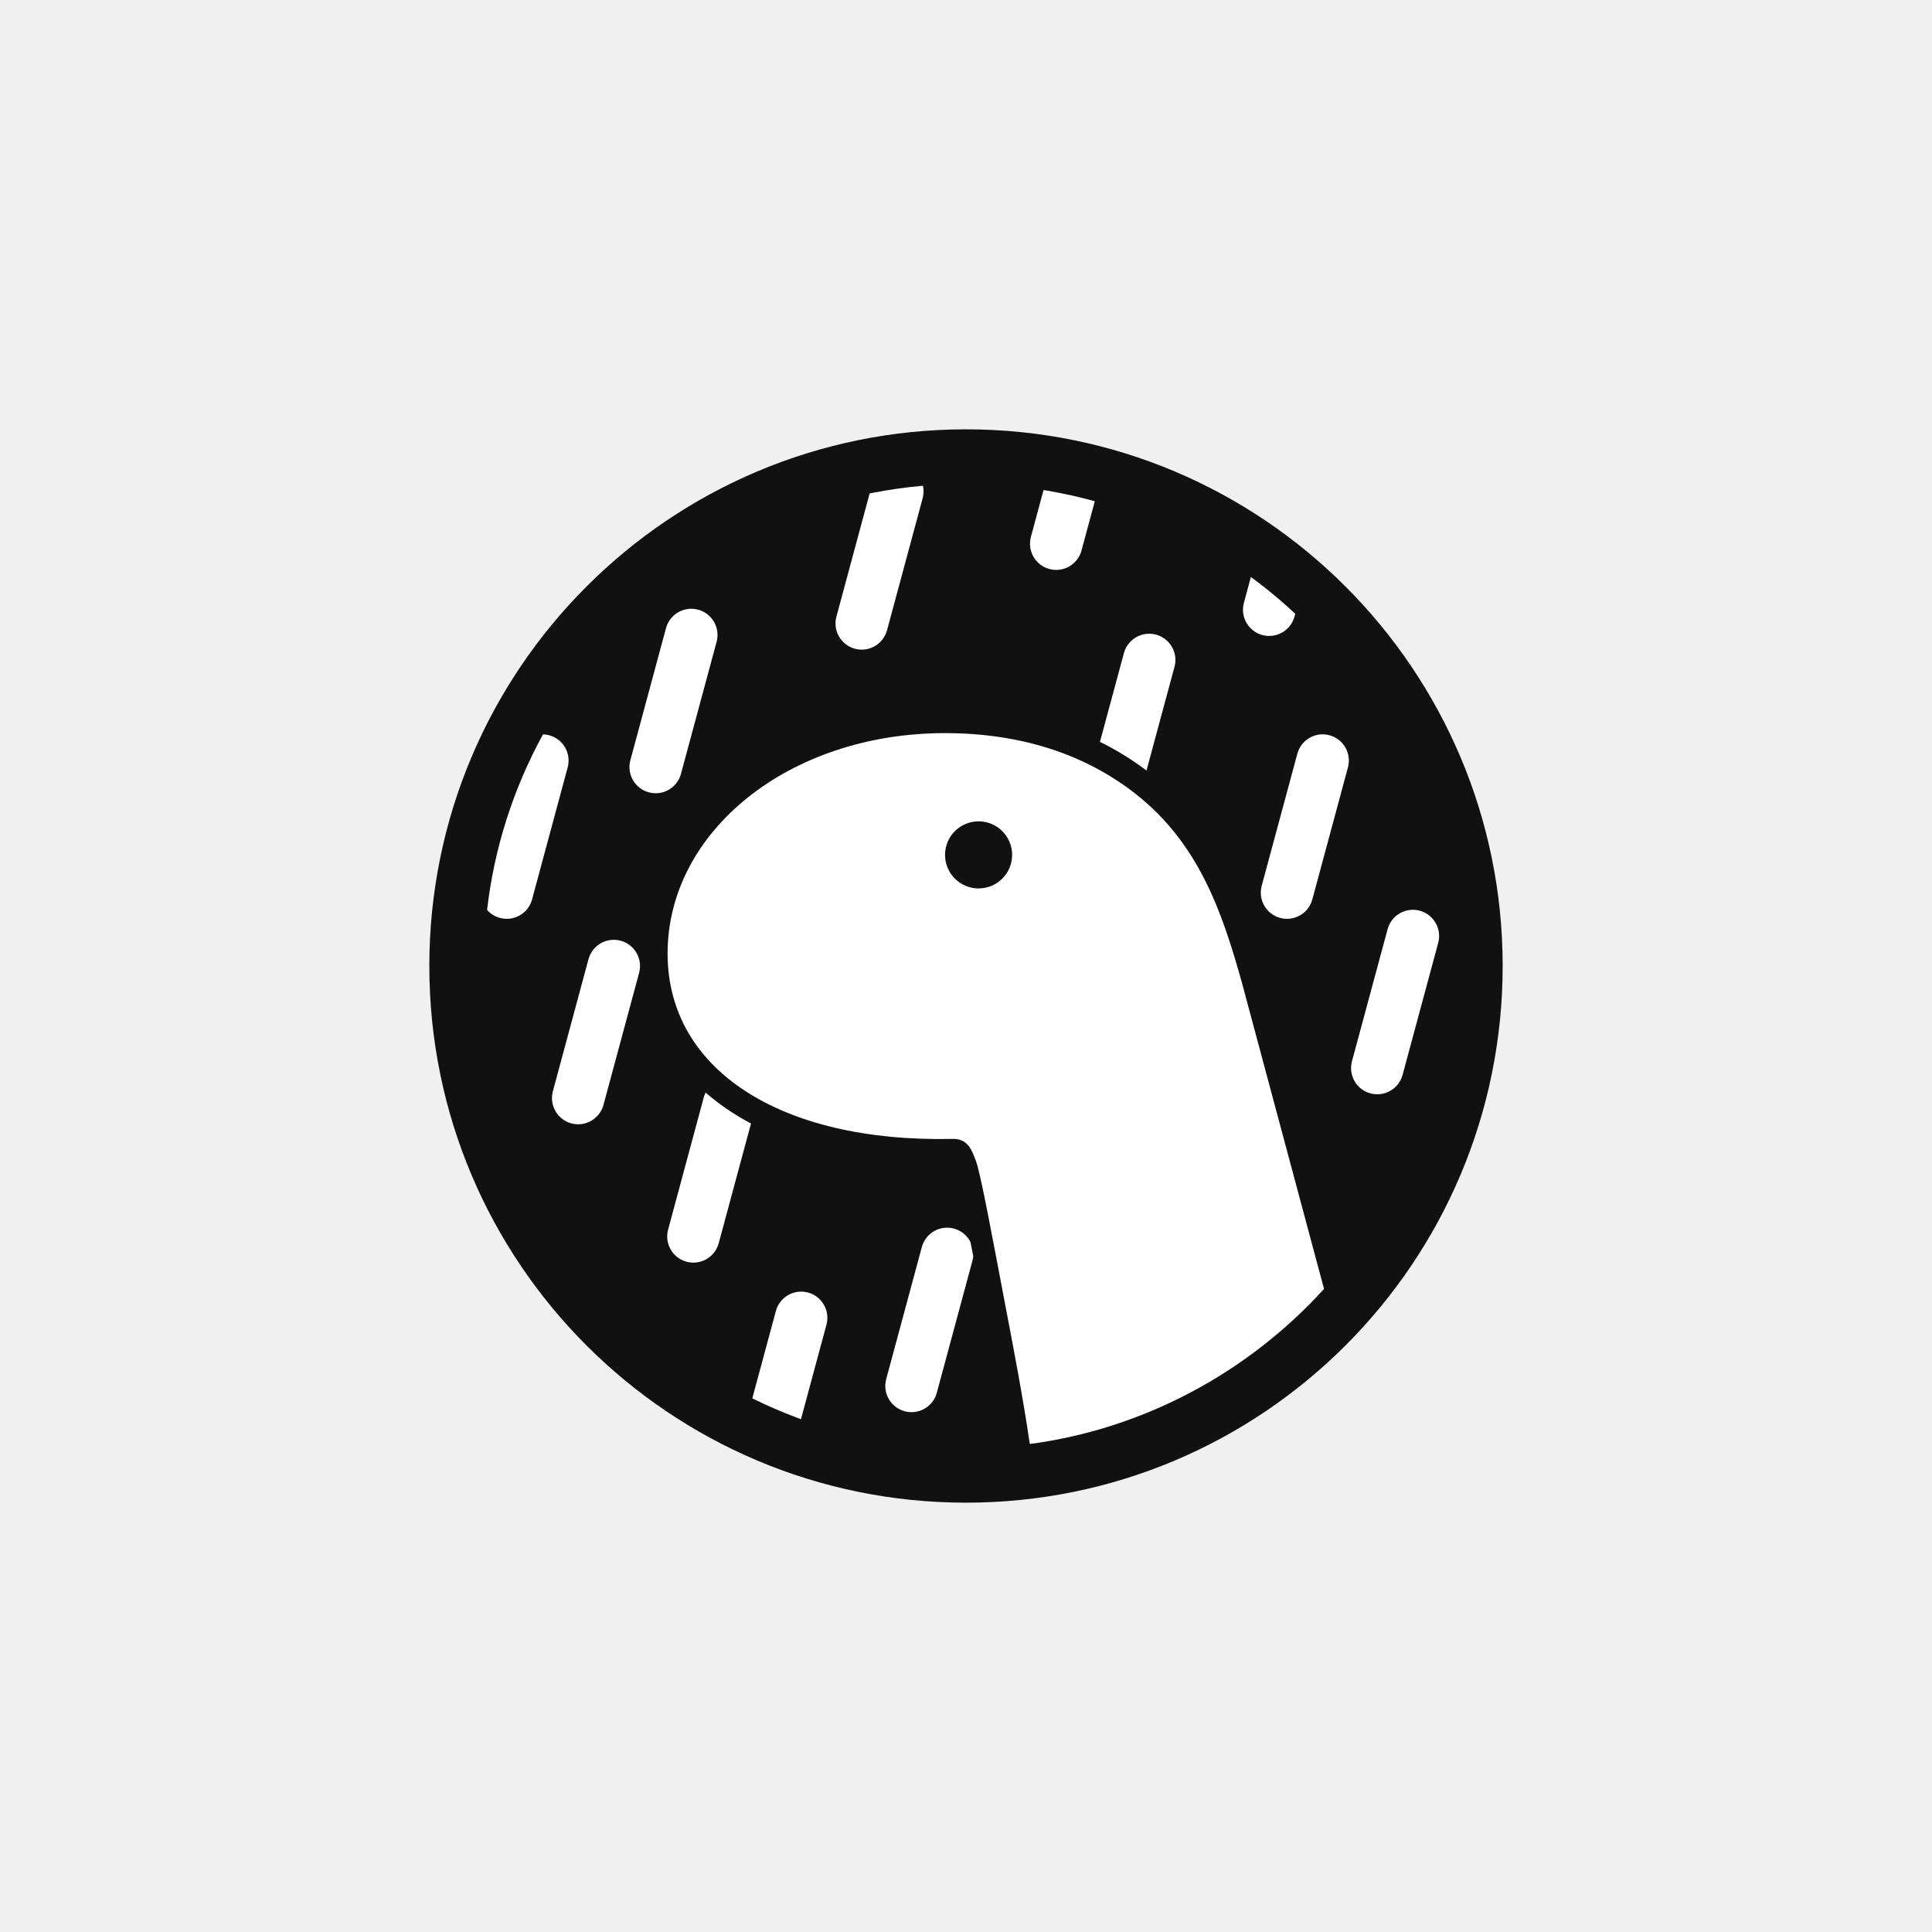
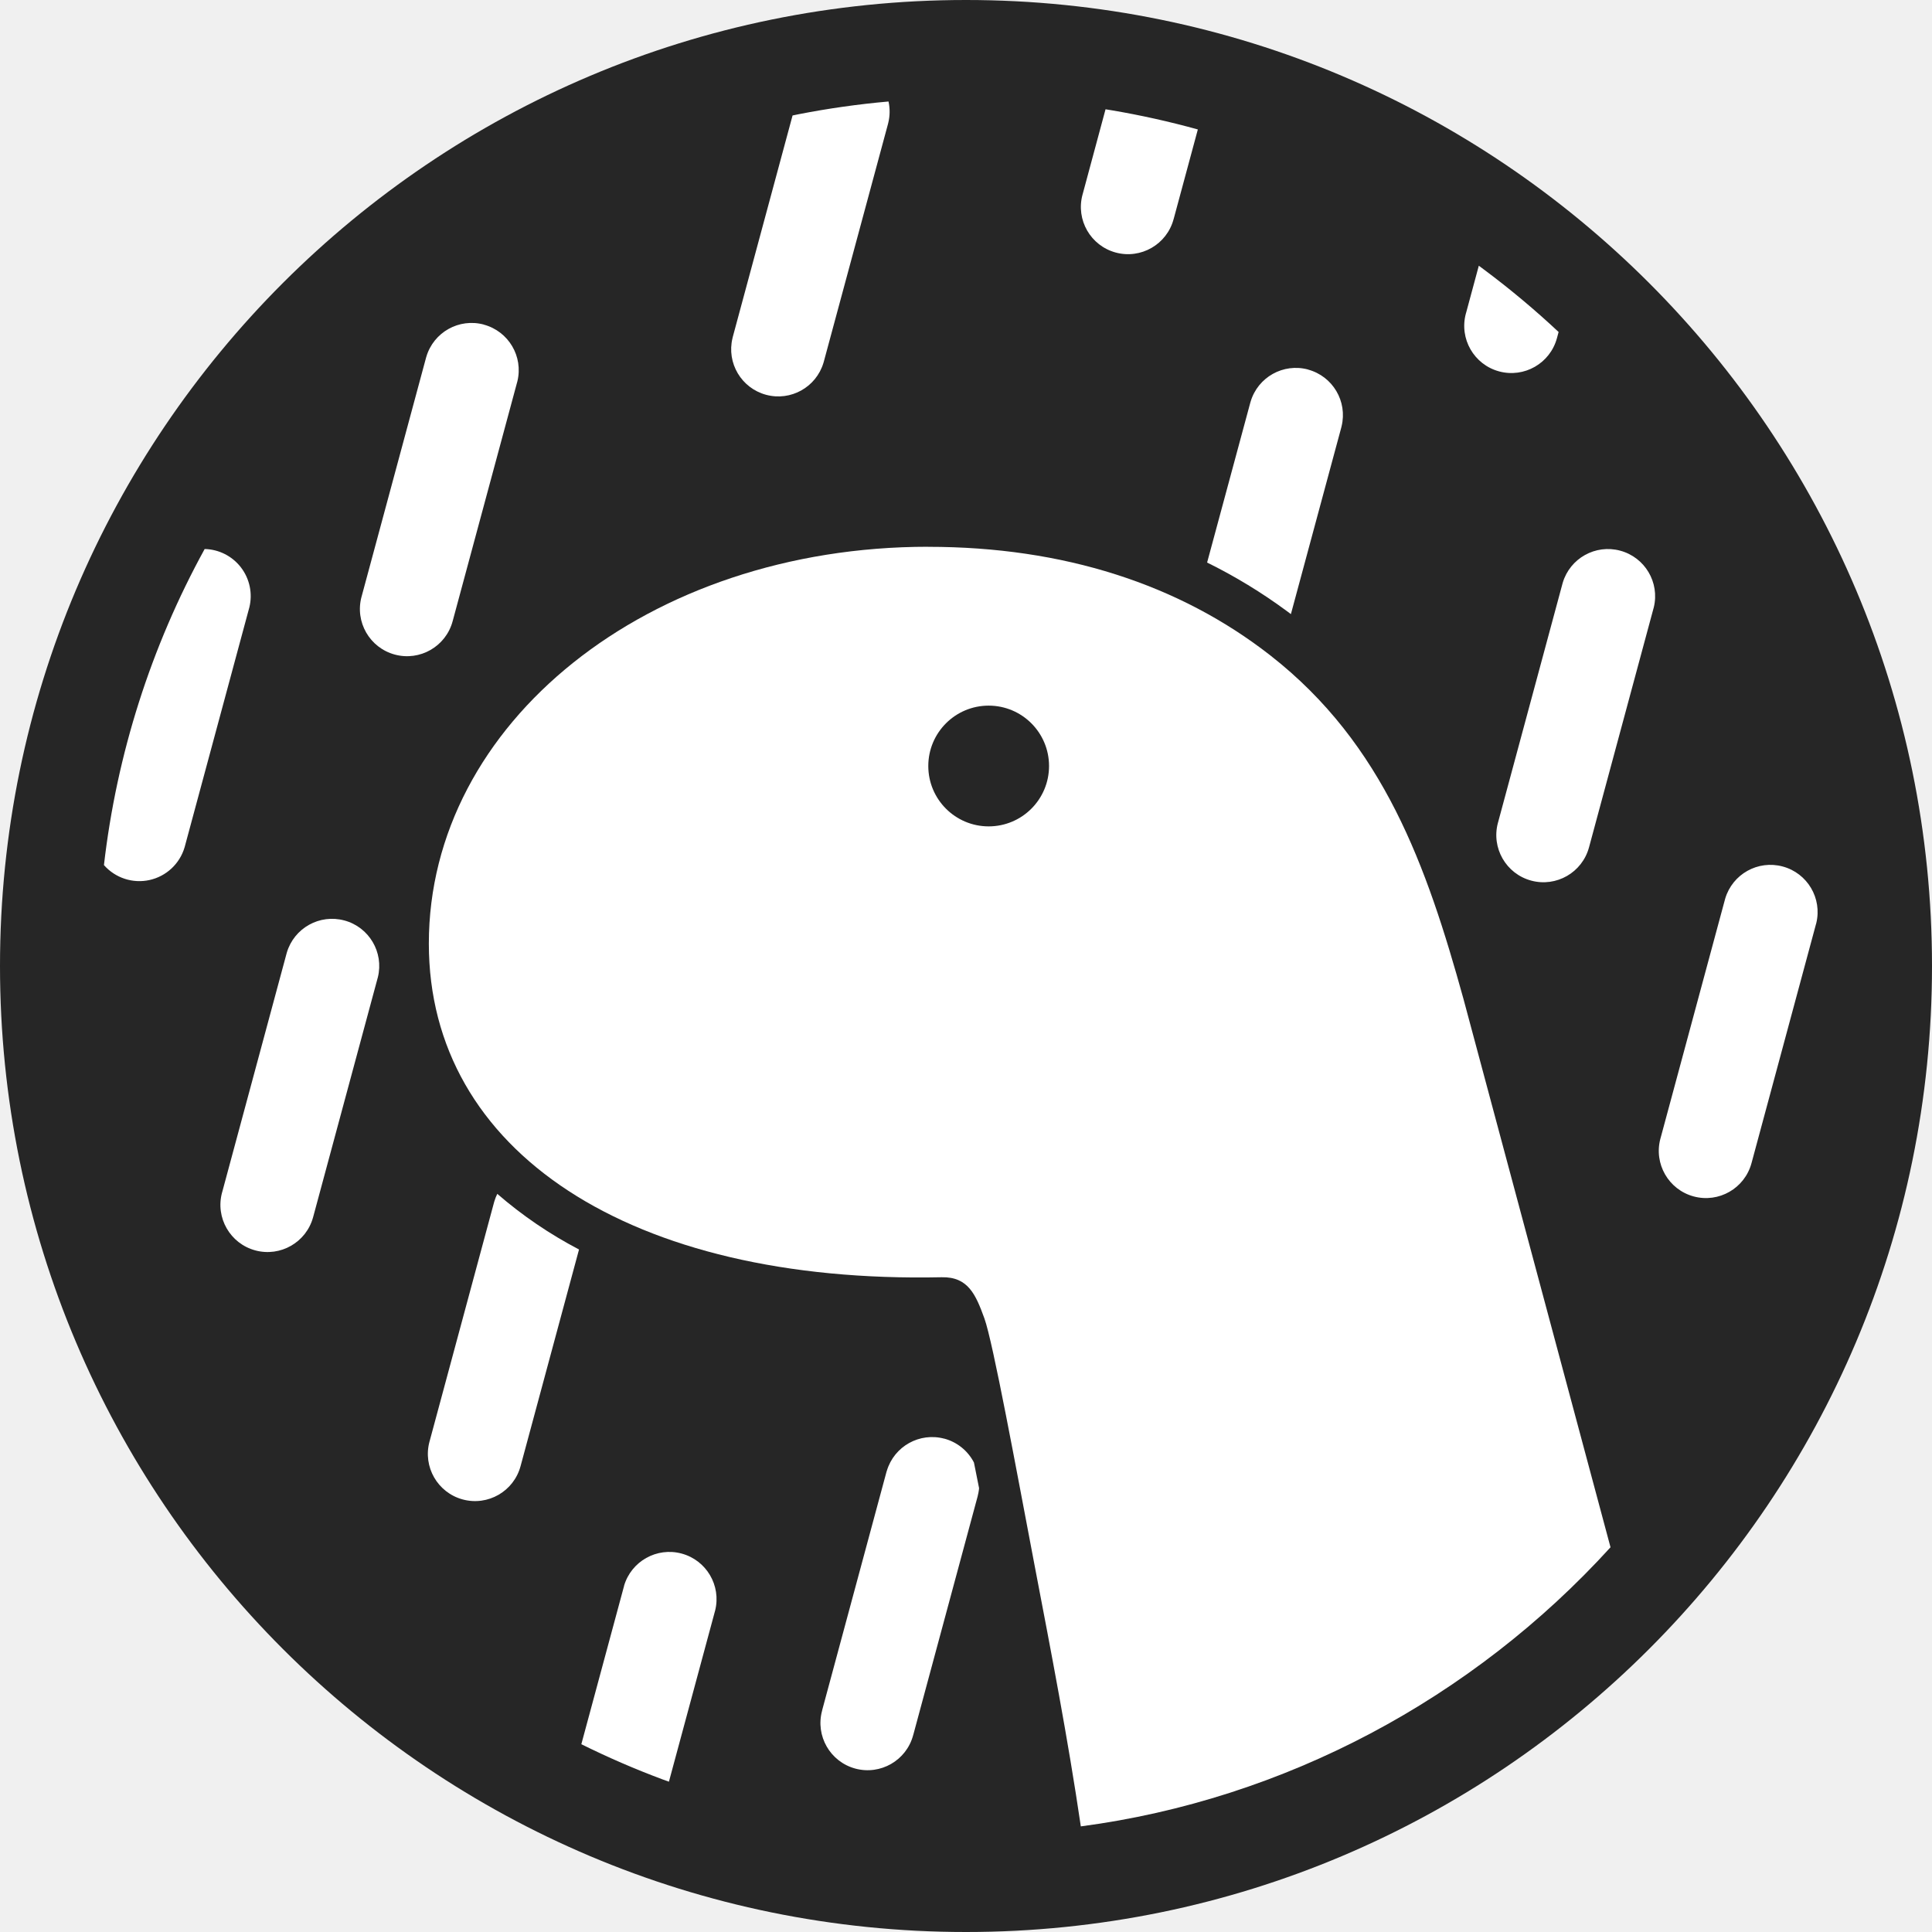
- <svg xmlns="http://www.w3.org/2000/svg" width="72" height="72" viewBox="0 0 72 72" fill="none">
-   <g clip-path="url(#clip0_705_139)">
-     <path d="M36 16C47.046 16 56 24.954 56 36C56 47.046 47.046 56 36 56C24.954 56 16 47.046 16 36C16 24.954 24.954 16 36 16Z" fill="#111111" />
-     <path d="M35.551 45.786C35.038 45.648 34.511 45.944 34.361 46.451L34.354 46.474L33.026 51.396L33.02 51.42C32.895 51.933 33.202 52.455 33.714 52.593C34.227 52.732 34.755 52.435 34.905 51.929L34.912 51.905L36.24 46.983L36.246 46.959C36.255 46.922 36.262 46.885 36.266 46.848L36.27 46.811L36.239 46.652L36.193 46.422L36.164 46.279C36.101 46.159 36.015 46.053 35.909 45.968C35.804 45.883 35.682 45.821 35.551 45.786ZM26.297 40.717C26.272 40.765 26.252 40.816 26.235 40.87L26.226 40.902L24.898 45.824L24.892 45.847C24.767 46.361 25.074 46.883 25.587 47.021C26.099 47.159 26.627 46.862 26.777 46.356L26.784 46.333L27.988 41.87C27.357 41.536 26.791 41.15 26.297 40.717ZM23.129 35.057C22.616 34.919 22.089 35.216 21.939 35.722L21.932 35.745L20.604 40.667L20.598 40.691C20.473 41.204 20.78 41.726 21.293 41.865C21.805 42.003 22.333 41.706 22.483 41.2L22.49 41.176L23.818 36.254L23.824 36.231C23.949 35.718 23.642 35.196 23.129 35.057ZM52.909 33.939C52.396 33.801 51.869 34.098 51.719 34.604L51.712 34.628L50.384 39.55L50.378 39.573C50.253 40.087 50.559 40.609 51.072 40.747C51.585 40.885 52.113 40.589 52.263 40.082L52.27 40.059L53.598 35.137L53.604 35.113C53.729 34.6 53.422 34.078 52.909 33.939ZM20.237 27.367C19.125 29.393 18.417 31.615 18.152 33.91C18.278 34.055 18.445 34.159 18.631 34.208C19.144 34.347 19.671 34.05 19.821 33.544L19.828 33.52L21.156 28.598L21.162 28.574C21.287 28.061 20.98 27.539 20.468 27.401C20.392 27.381 20.315 27.369 20.237 27.367ZM49.545 27.401C49.032 27.262 48.505 27.559 48.355 28.066L48.348 28.089L47.02 33.011L47.014 33.035C46.889 33.548 47.196 34.07 47.708 34.208C48.221 34.347 48.749 34.05 48.899 33.544L48.906 33.52L50.234 28.598L50.24 28.574C50.365 28.061 50.058 27.539 49.545 27.401Z" fill="white" />
-     <path d="M26.017 22.721C25.504 22.582 24.977 22.879 24.826 23.386L24.82 23.409L23.492 28.331L23.486 28.355C23.361 28.868 23.667 29.39 24.18 29.528C24.693 29.667 25.221 29.37 25.371 28.863L25.377 28.84L26.706 23.918L26.712 23.894C26.837 23.381 26.53 22.859 26.017 22.721ZM43.082 23.651C42.569 23.513 42.042 23.81 41.892 24.316L41.885 24.34L40.992 27.647C41.571 27.932 42.122 28.268 42.641 28.651L42.727 28.715L43.77 24.849L43.777 24.825C43.902 24.312 43.595 23.79 43.082 23.651ZM34.396 18.102C33.773 18.157 33.153 18.244 32.539 18.364L32.409 18.39L31.171 22.979L31.165 23.003C31.04 23.516 31.346 24.038 31.859 24.176C32.372 24.315 32.9 24.018 33.05 23.511L33.057 23.488L34.385 18.566L34.391 18.542C34.426 18.398 34.428 18.247 34.396 18.102ZM46.617 21.502L46.356 22.469L46.35 22.493C46.225 23.006 46.531 23.528 47.044 23.666C47.557 23.805 48.085 23.508 48.235 23.001L48.242 22.978L48.27 22.873C47.782 22.416 47.268 21.987 46.732 21.587L46.617 21.502ZM38.89 18.262L38.419 20.008L38.413 20.032C38.288 20.545 38.594 21.067 39.107 21.205C39.62 21.344 40.148 21.047 40.298 20.54L40.304 20.517L40.8 18.68C40.217 18.518 39.625 18.387 39.029 18.285L38.89 18.262Z" fill="white" />
-     <path d="M28.921 48.834C29.071 48.327 29.599 48.031 30.112 48.169C30.625 48.307 30.931 48.829 30.806 49.342L30.8 49.366L29.85 52.889L29.717 52.84C29.145 52.626 28.584 52.383 28.036 52.112L28.915 48.857L28.921 48.834Z" fill="white" />
-     <path d="M35.219 27.321C29.403 27.321 24.879 30.982 24.879 35.536C24.879 39.836 29.041 42.582 35.495 42.444C36.044 42.432 36.202 42.801 36.381 43.298C36.559 43.795 37.039 46.413 37.422 48.416C37.764 50.208 38.112 52.007 38.378 53.813C42.592 53.256 46.488 51.174 49.343 48.035L46.298 36.678C45.539 33.936 44.652 31.409 42.304 29.573C40.416 28.096 38.016 27.321 35.219 27.321Z" fill="white" />
-     <path d="M36.469 30.609C37.159 30.609 37.719 31.169 37.719 31.859C37.719 32.55 37.159 33.109 36.469 33.109C35.778 33.109 35.219 32.55 35.219 31.859C35.219 31.169 35.778 30.609 36.469 30.609Z" fill="#111111" />
+ <svg xmlns="http://www.w3.org/2000/svg" width="30" height="30" fill="none" viewBox="0 0 30 30">
+   <g clip-path="url(#a)">
+     <path fill="#262626" d="M15 0c8.284 0 15 6.716 15 15 0 8.284-6.716 15-15 15-8.284 0-15-6.716-15-15C0 6.716 6.716 0 15 0Z" />
+     <path fill="#fff" d="M14.664 22.34a.733.733 0 0 0-.893.498l-.006.018-.996 3.691-.004.018a.732.732 0 0 0 1.414.381l.005-.017.996-3.691.004-.018a.735.735 0 0 0 .016-.084l.003-.028-.024-.12-.034-.171-.022-.108a.732.732 0 0 0-.46-.37Zm-6.942-3.802a.738.738 0 0 0-.045.114l-.007.024-.996 3.692-.005.018a.732.732 0 0 0 1.414.381l.005-.018.903-3.347a6.622 6.622 0 0 1-1.269-.864Zm-2.375-4.245a.732.732 0 0 0-.893.498l-.005.018-.996 3.692-.005.017a.732.732 0 0 0 1.414.382l.005-.018.996-3.691.005-.018a.732.732 0 0 0-.52-.88Zm22.335-.838a.732.732 0 0 0-.893.498l-.005.018-.996 3.691-.005.018a.732.732 0 0 0 1.414.382l.005-.018.996-3.692.005-.017a.732.732 0 0 0-.521-.88ZM3.178 8.525a13.383 13.383 0 0 0-1.564 4.908.732.732 0 0 0 1.252-.275l.005-.018.996-3.691.005-.018a.732.732 0 0 0-.694-.906Zm21.981.026a.732.732 0 0 0-.893.498l-.005.018-.996 3.691-.005.018a.732.732 0 0 0 1.414.382l.005-.018.996-3.691.005-.018a.732.732 0 0 0-.521-.88ZM7.513 5.04a.732.732 0 0 0-.893.5l-.005.017-.996 3.691-.005.018a.732.732 0 0 0 1.414.382l.005-.018.996-3.691.005-.018a.732.732 0 0 0-.521-.88Zm12.799.698a.732.732 0 0 0-.893.5l-.005.017-.67 2.48c.434.214.848.466 1.237.753l.064.048.783-2.9.004-.017a.732.732 0 0 0-.52-.88Zm-6.515-4.162a13.47 13.47 0 0 0-1.393.197l-.097.02-.929 3.441-.004.018a.732.732 0 0 0 1.413.381l.005-.017.997-3.692.004-.017a.728.728 0 0 0 .004-.33Zm9.166 2.55-.196.726-.005.017a.732.732 0 0 0 1.414.382l.005-.018.021-.078a13.548 13.548 0 0 0-1.153-.965l-.086-.064Zm-5.796-2.43-.353 1.31-.005.018a.732.732 0 0 0 1.414.381l.005-.017.372-1.378c-.438-.121-.881-.22-1.329-.296l-.104-.017ZM9.69 24.625a.733.733 0 0 1 1.415.382l-.005.018-.713 2.641-.1-.036a13.38 13.38 0 0 1-1.26-.546l.659-2.441.005-.018Z" />
+     <path fill="#fff" d="M14.414 8.49c-4.362 0-7.755 2.747-7.755 6.162 0 3.225 3.122 5.284 7.962 5.181.412-.009.53.268.665.64.134.373.494 2.337.78 3.839.257 1.344.518 2.693.717 4.048 3.16-.418 6.083-1.98 8.225-4.334l-2.284-8.517c-.57-2.057-1.235-3.953-2.996-5.33-1.416-1.107-3.216-1.688-5.314-1.688Z" />
+     <path fill="#262626" d="M15.352 10.957a.937.937 0 1 1 0 1.875.937.937 0 0 1 0-1.875Z" />
  </g>
  <defs>
-     <clipPath id="clip0_705_139">
-       <rect width="40" height="40" fill="white" transform="translate(16 16)" />
+     <clipPath id="a">
+       <path fill="#fff" d="M0 0h30v30H0z" />
    </clipPath>
  </defs>
</svg>
